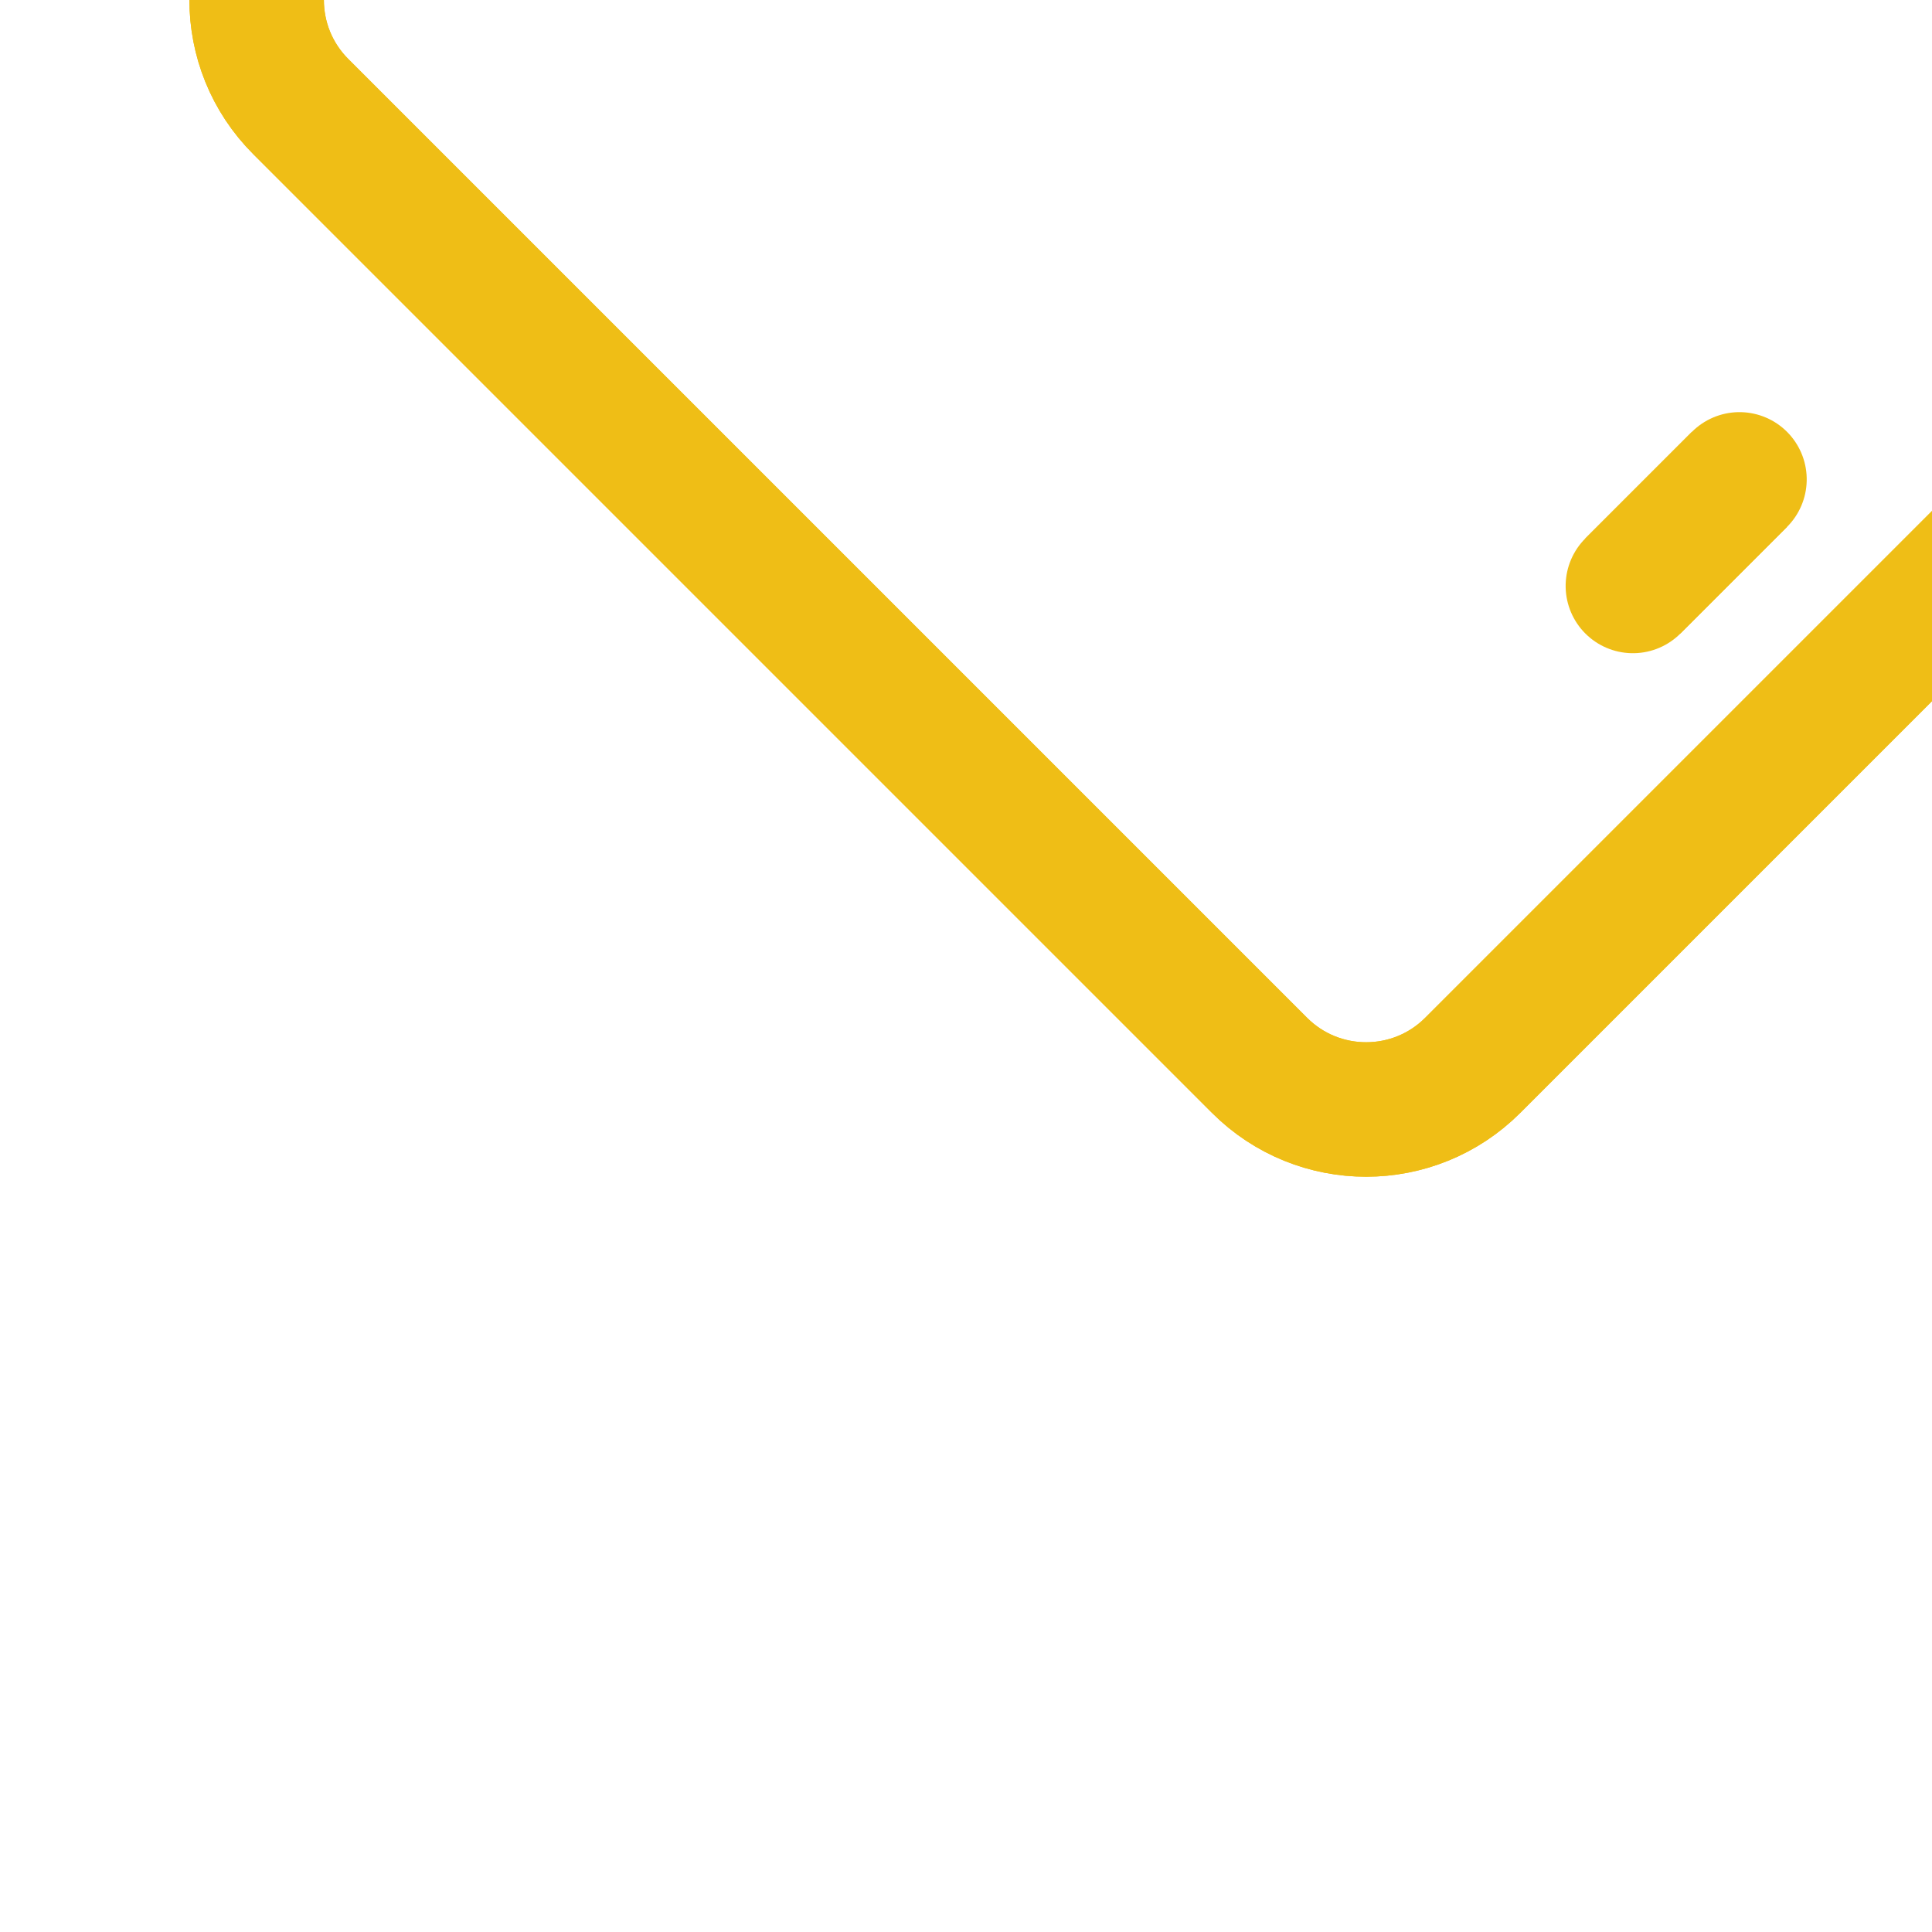
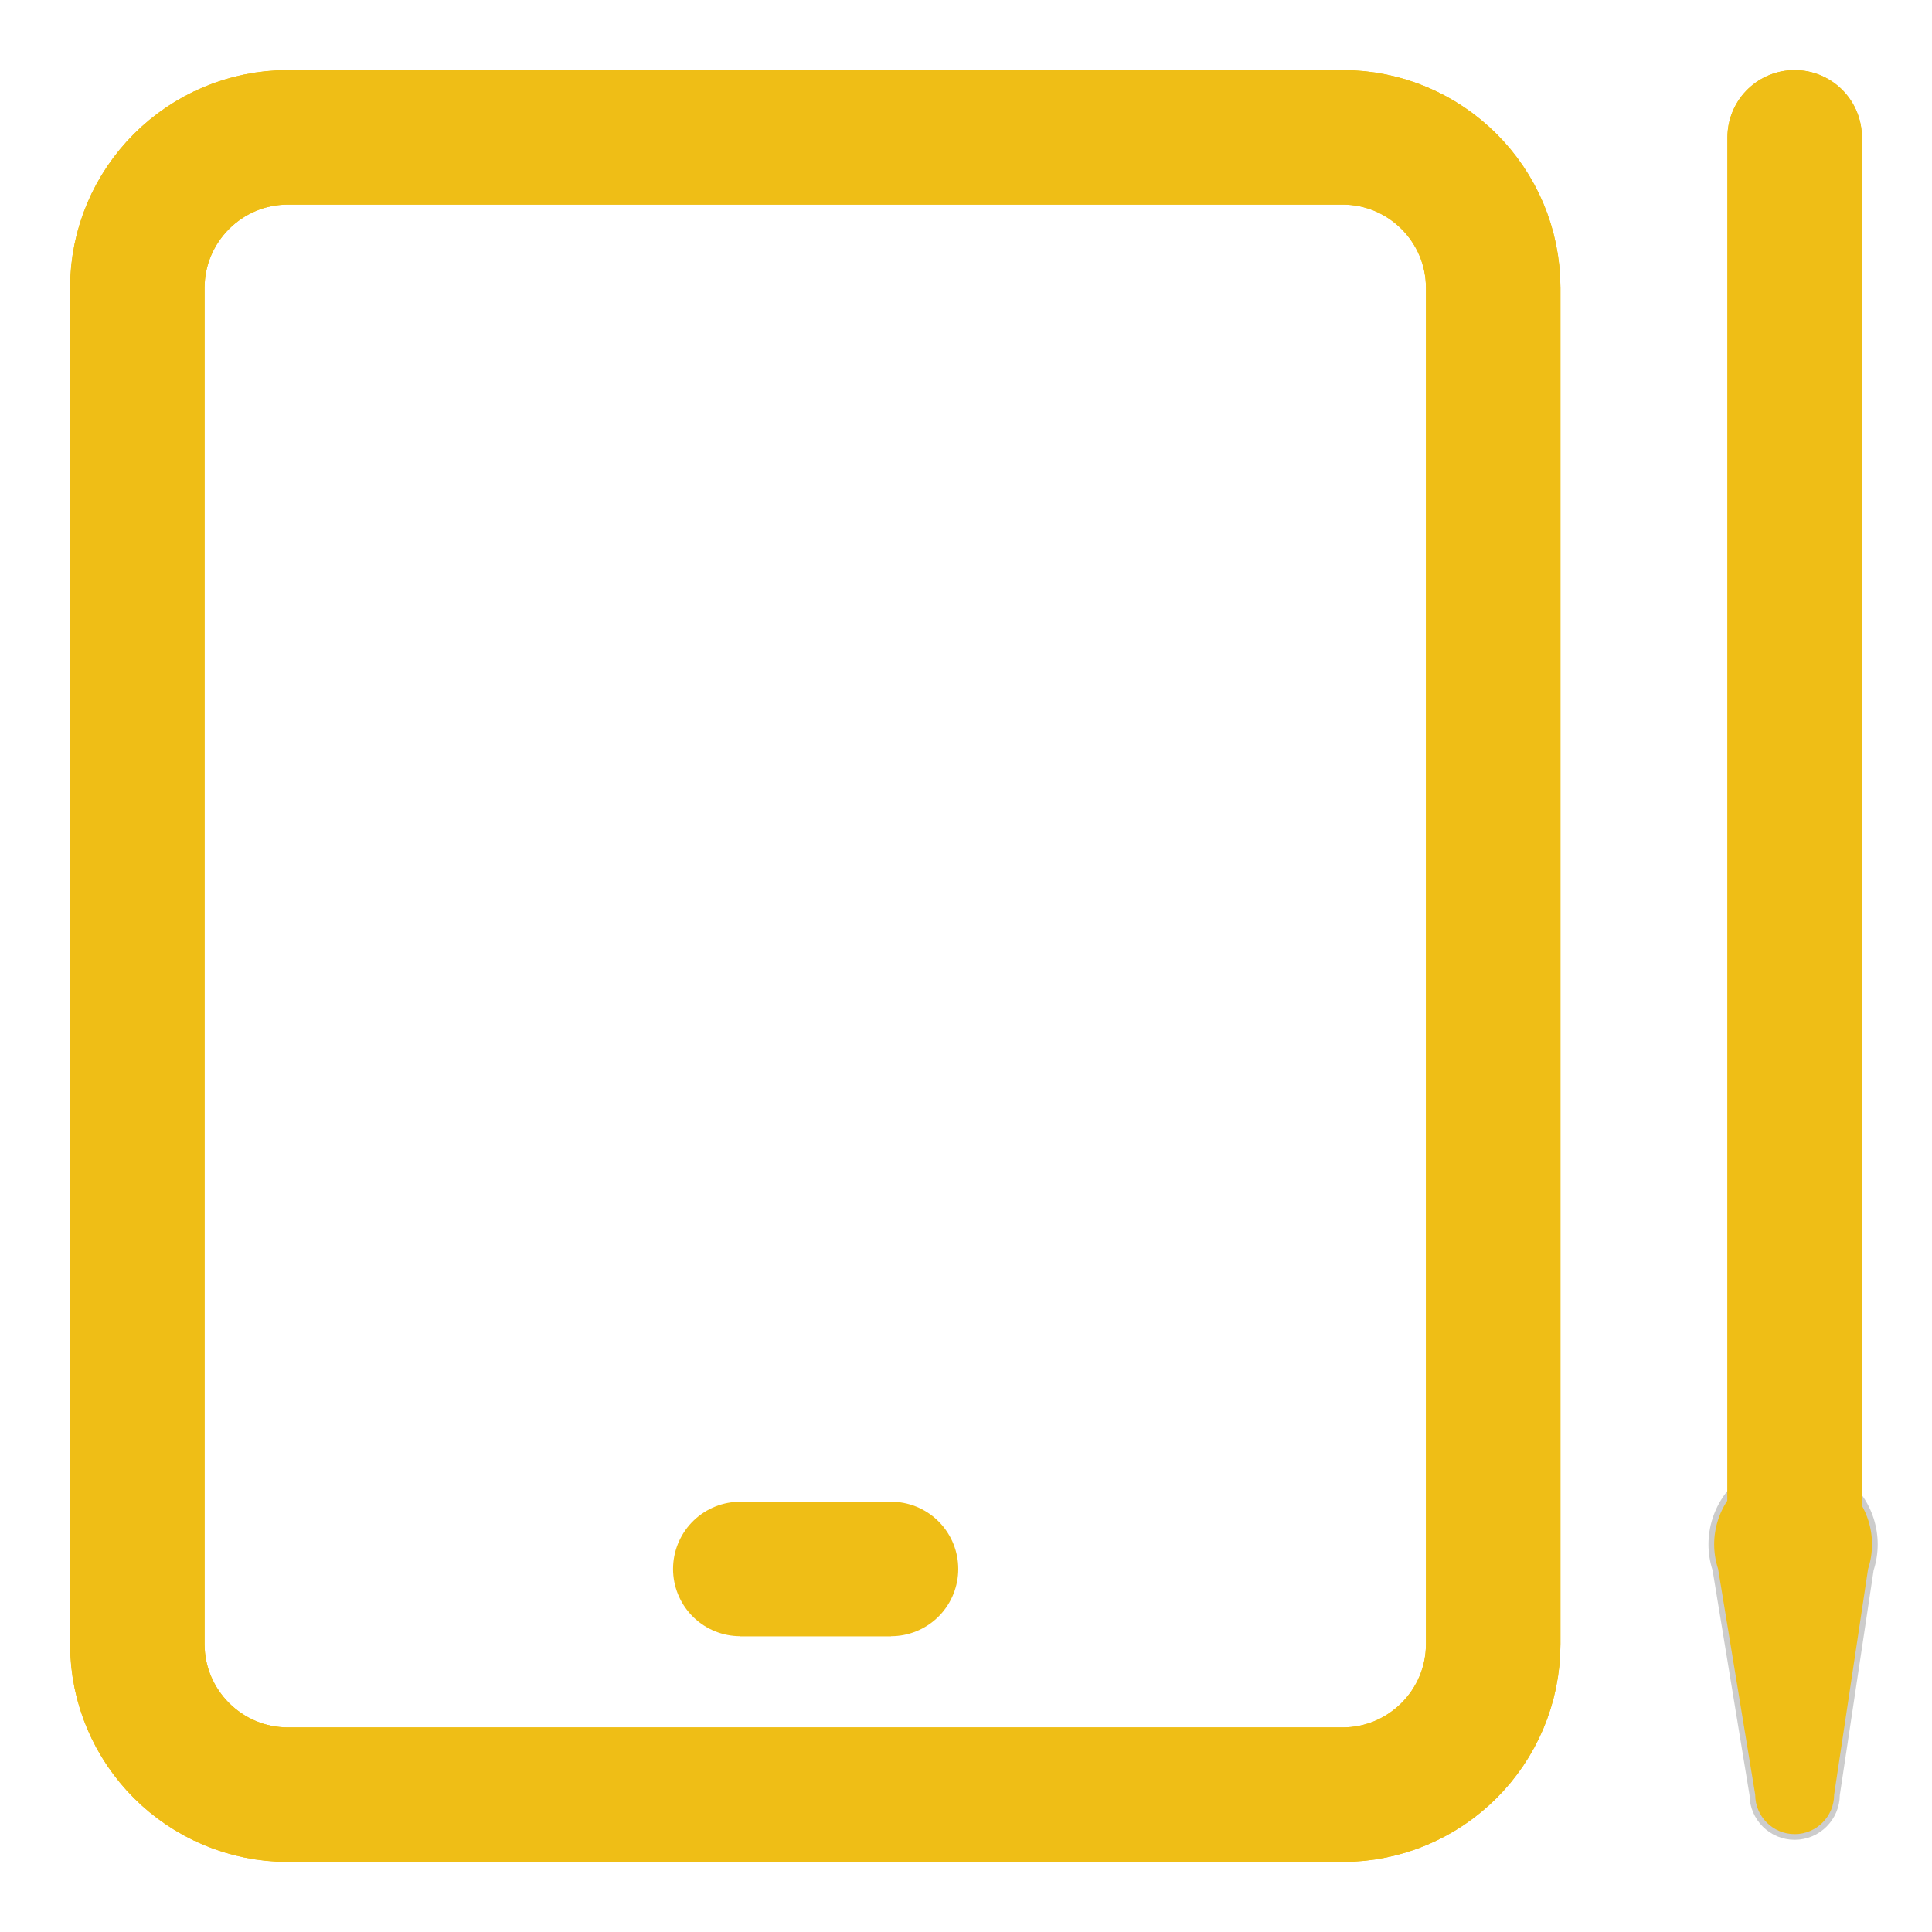
- <svg xmlns="http://www.w3.org/2000/svg" width="229px" height="229px" viewBox="-0.24 -0.24 24.48 24.48" id="Layer_1" data-name="Layer 1" fill="#efbe16" transform="rotate(-45)matrix(1, 0, 0, 1, 0, 0)">
+ <svg xmlns="http://www.w3.org/2000/svg" width="229px" height="229px" viewBox="-0.24 -0.24 24.48 24.48" id="Layer_1" data-name="Layer 1" fill="#efbe16" transform="rotate(0)matrix(1, 0, 0, 1, 0, 0)">
  <g id="SVGRepo_bgCarrier" stroke-width="0" />
  <g id="SVGRepo_tracerCarrier" stroke-linecap="round" stroke-linejoin="round" stroke="#CCCCCC" stroke-width="0.144">
    <defs>
      <style>.cls-1,.cls-3{fill:none;stroke:#efbe16;stroke-miterlimit:10;stroke-width:1.056;}.cls-2{fill:#efbe16;}.cls-3{stroke-linecap:round;}</style>
    </defs>
    <rect class="cls-1" x="1.5" y="1.5" width="17.18" height="21" rx="1.91" />
    <line class="cls-1" x1="9.14" y1="19.64" x2="11.05" y2="19.64" />
    <path class="cls-2" d="M22,22.5l-.47-2.86a1,1,0,1,1,1.9,0L23,22.5a.49.49,0,0,1-1,0Z" />
    <line class="cls-3" x1="22.5" y1="1.5" x2="22.5" y2="19.64" />
  </g>
  <g id="SVGRepo_iconCarrier">
    <defs>
      <style>.cls-1,.cls-3{fill:none;stroke:#efbe16;stroke-miterlimit:10;stroke-width:1.704;}.cls-2{fill:#efbe16;}.cls-3{stroke-linecap:round;}</style>
    </defs>
    <rect class="cls-1" x="1.5" y="1.5" width="17.18" height="21" rx="1.91" />
    <line class="cls-1" x1="9.14" y1="19.64" x2="11.05" y2="19.64" />
    <path class="cls-2" d="M22,22.5l-.47-2.86a1,1,0,1,1,1.9,0L23,22.5a.49.49,0,0,1-1,0Z" />
    <line class="cls-3" x1="22.5" y1="1.5" x2="22.5" y2="19.64" />
  </g>
</svg>
